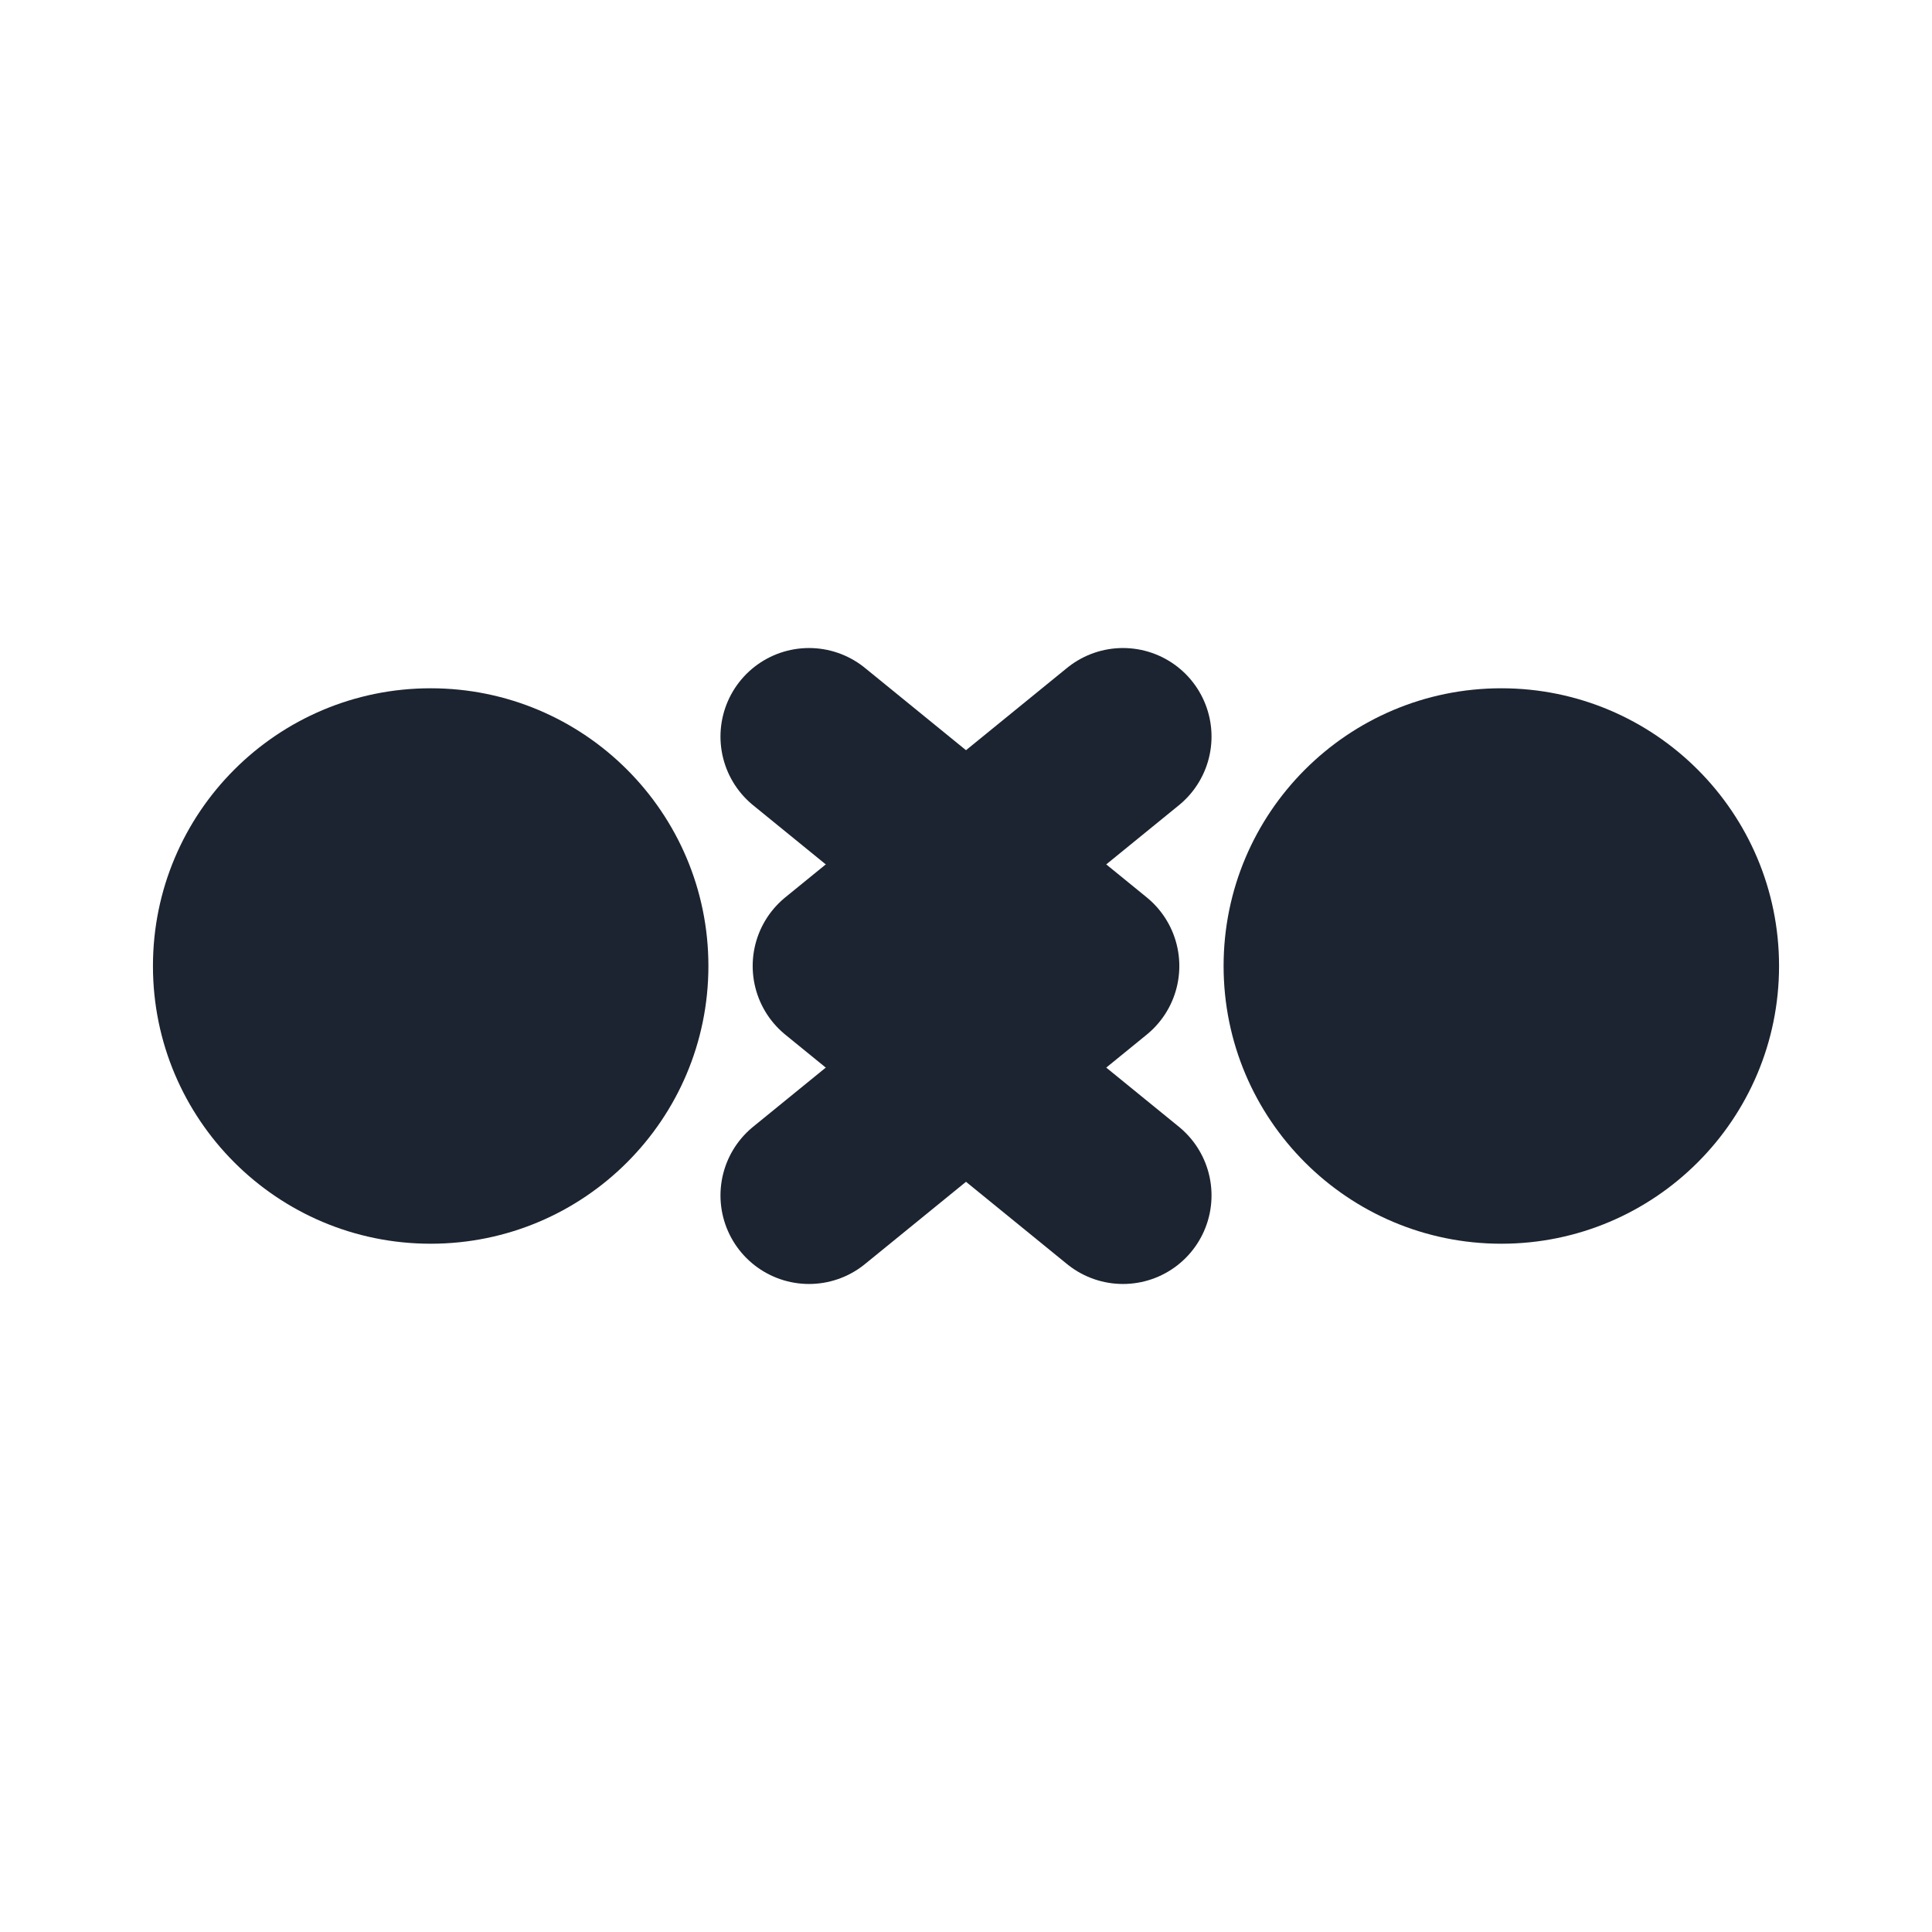
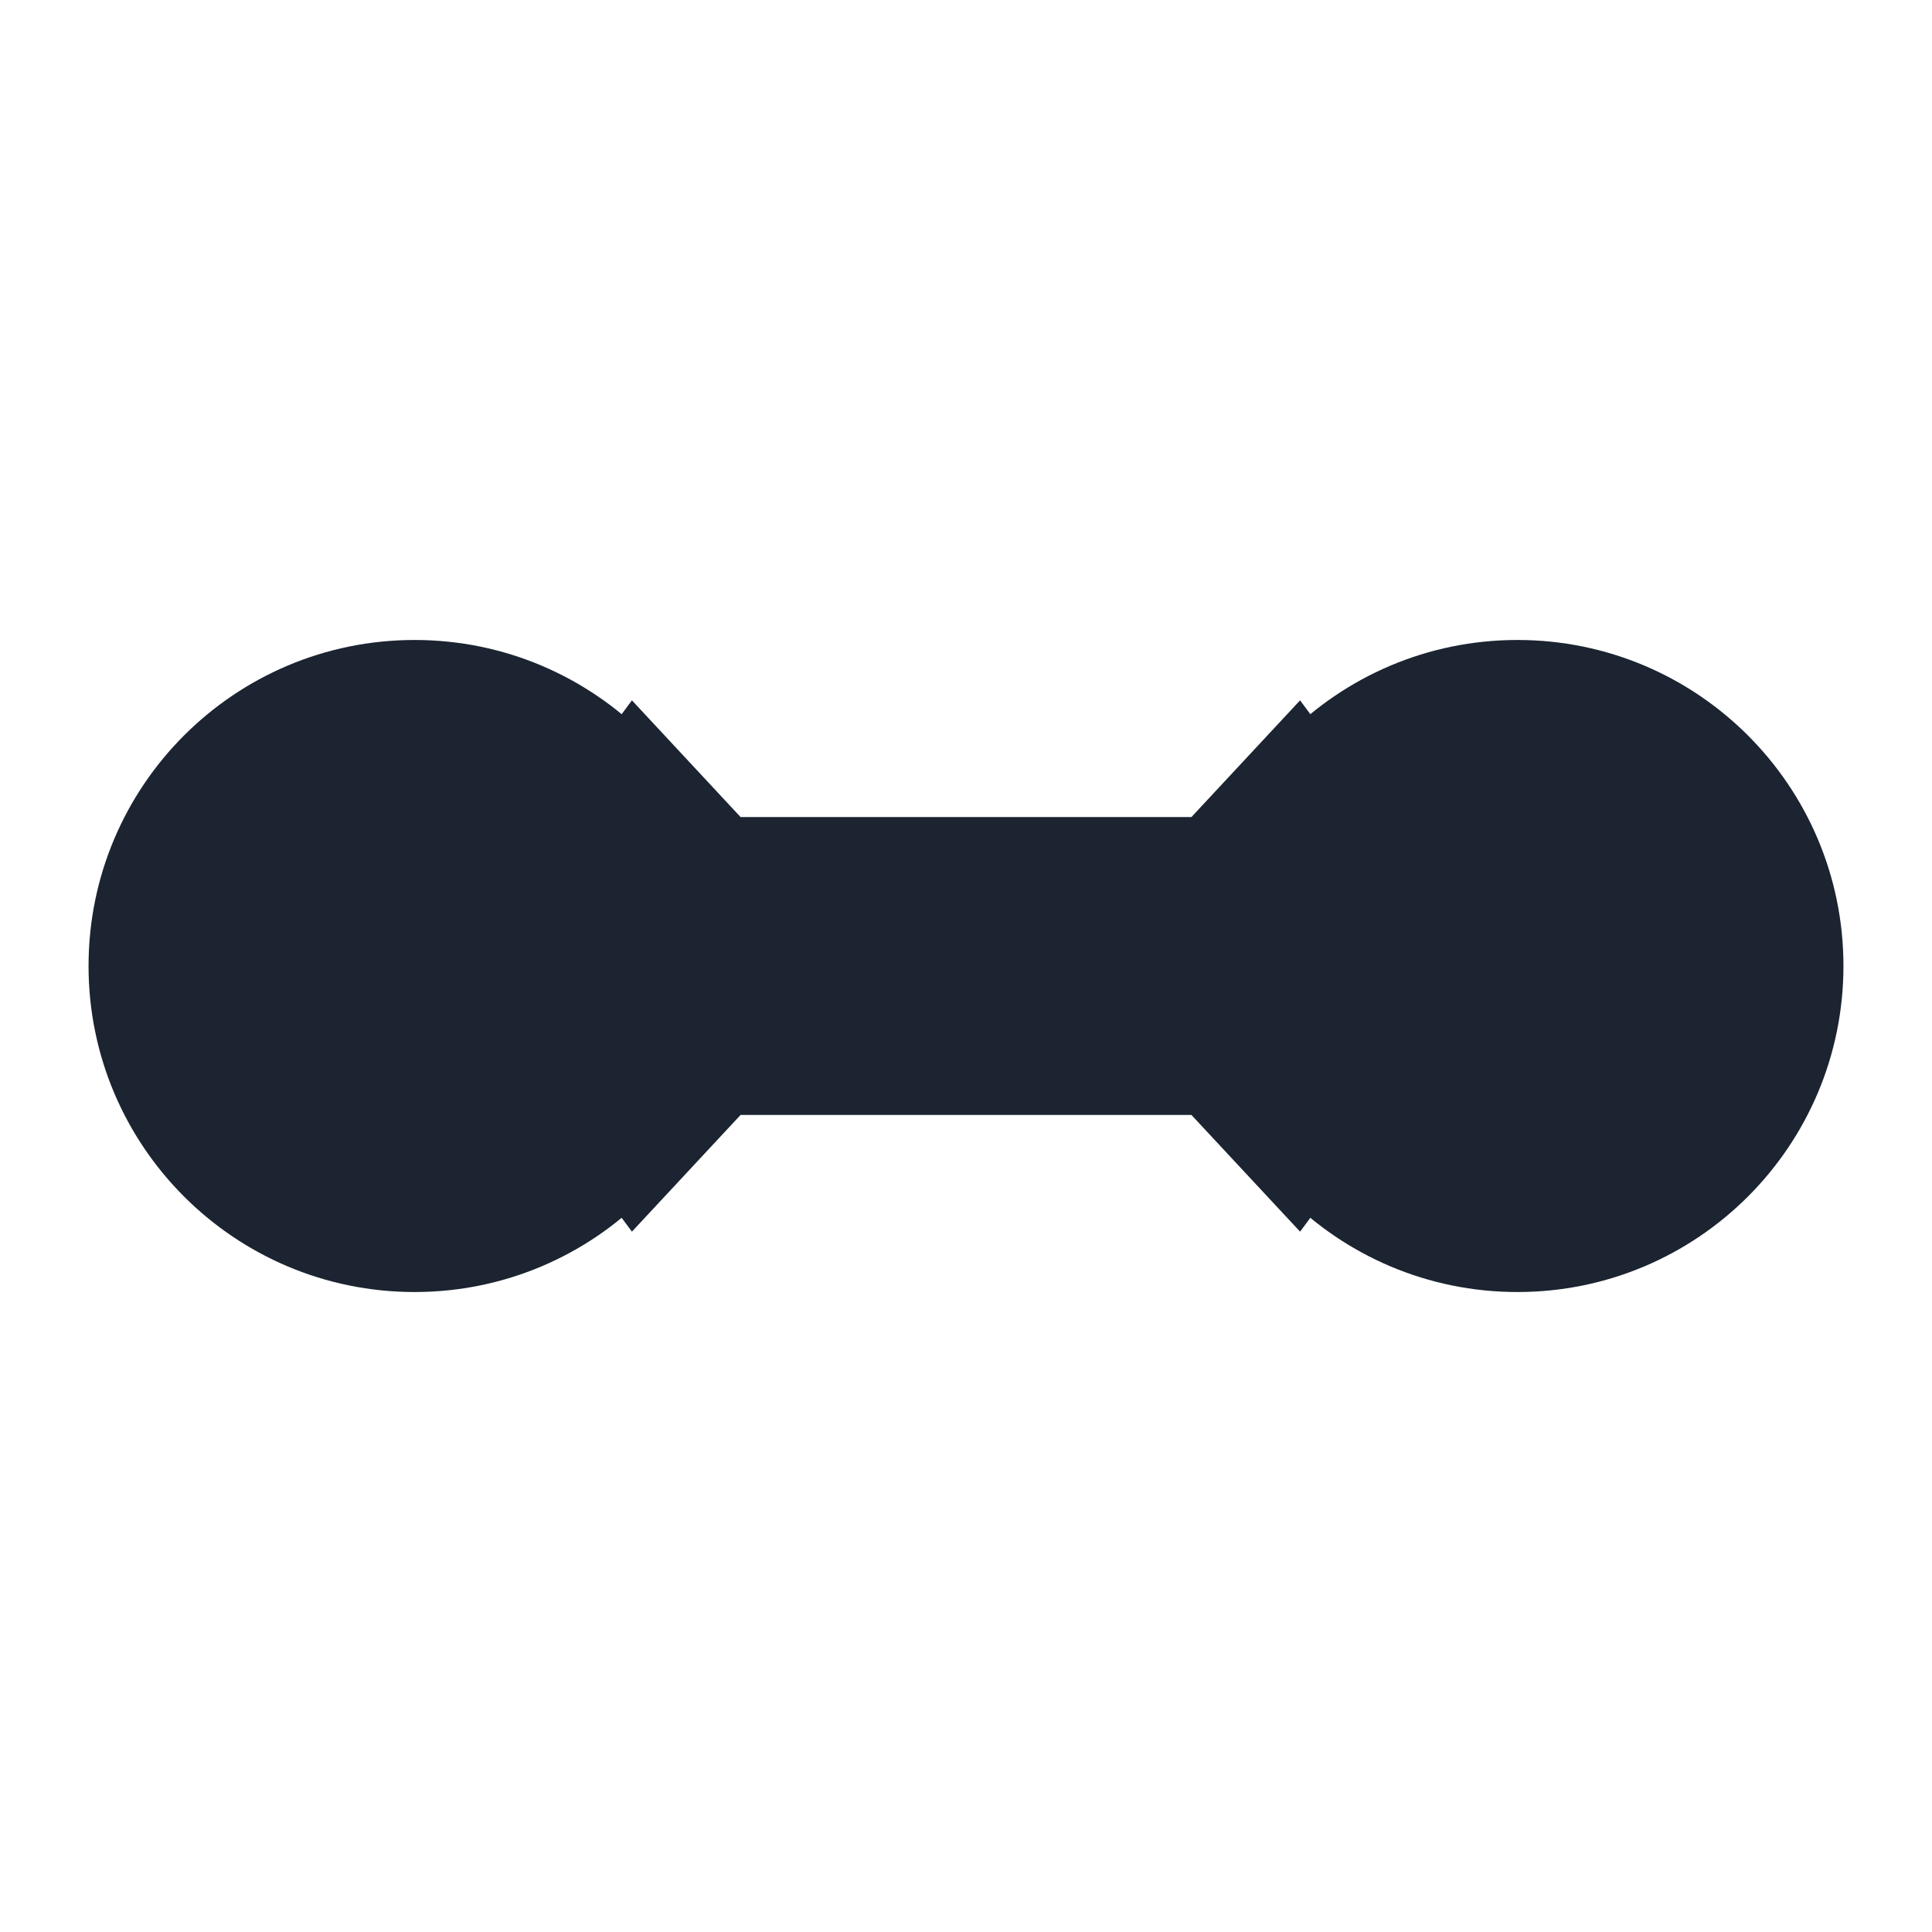
<svg xmlns="http://www.w3.org/2000/svg" viewBox="0 0 24 24">
-   <circle cx="5.35" cy="12" r="3.45" fill="#1b2430" />
-   <circle cx="18.65" cy="12" r="3.45" fill="#1b2430" />
-   <path fill="none" stroke="#1b2430" stroke-width="2.2" stroke-linecap="round" stroke-linejoin="round" d="M10.05 9.15 13.55 12 10.05 14.85" />
-   <path fill="none" stroke="#1b2430" stroke-width="2.2" stroke-linecap="round" stroke-linejoin="round" d="M13.95 9.15 10.45 12 13.95 14.85" />
+   <circle cx="5.15" cy="12" r="4.05" fill="#1b2430" />
+   <circle cx="18.85" cy="12" r="4.05" fill="#1b2430" />
+   <path fill="#1b2430" d="M9.2 10.15h5.6l1.35-1.45 2.45 3.3-2.45 3.3-1.35-1.45H9.2l-1.35 1.45-2.45-3.3 2.45-3.3z" />
</svg>
